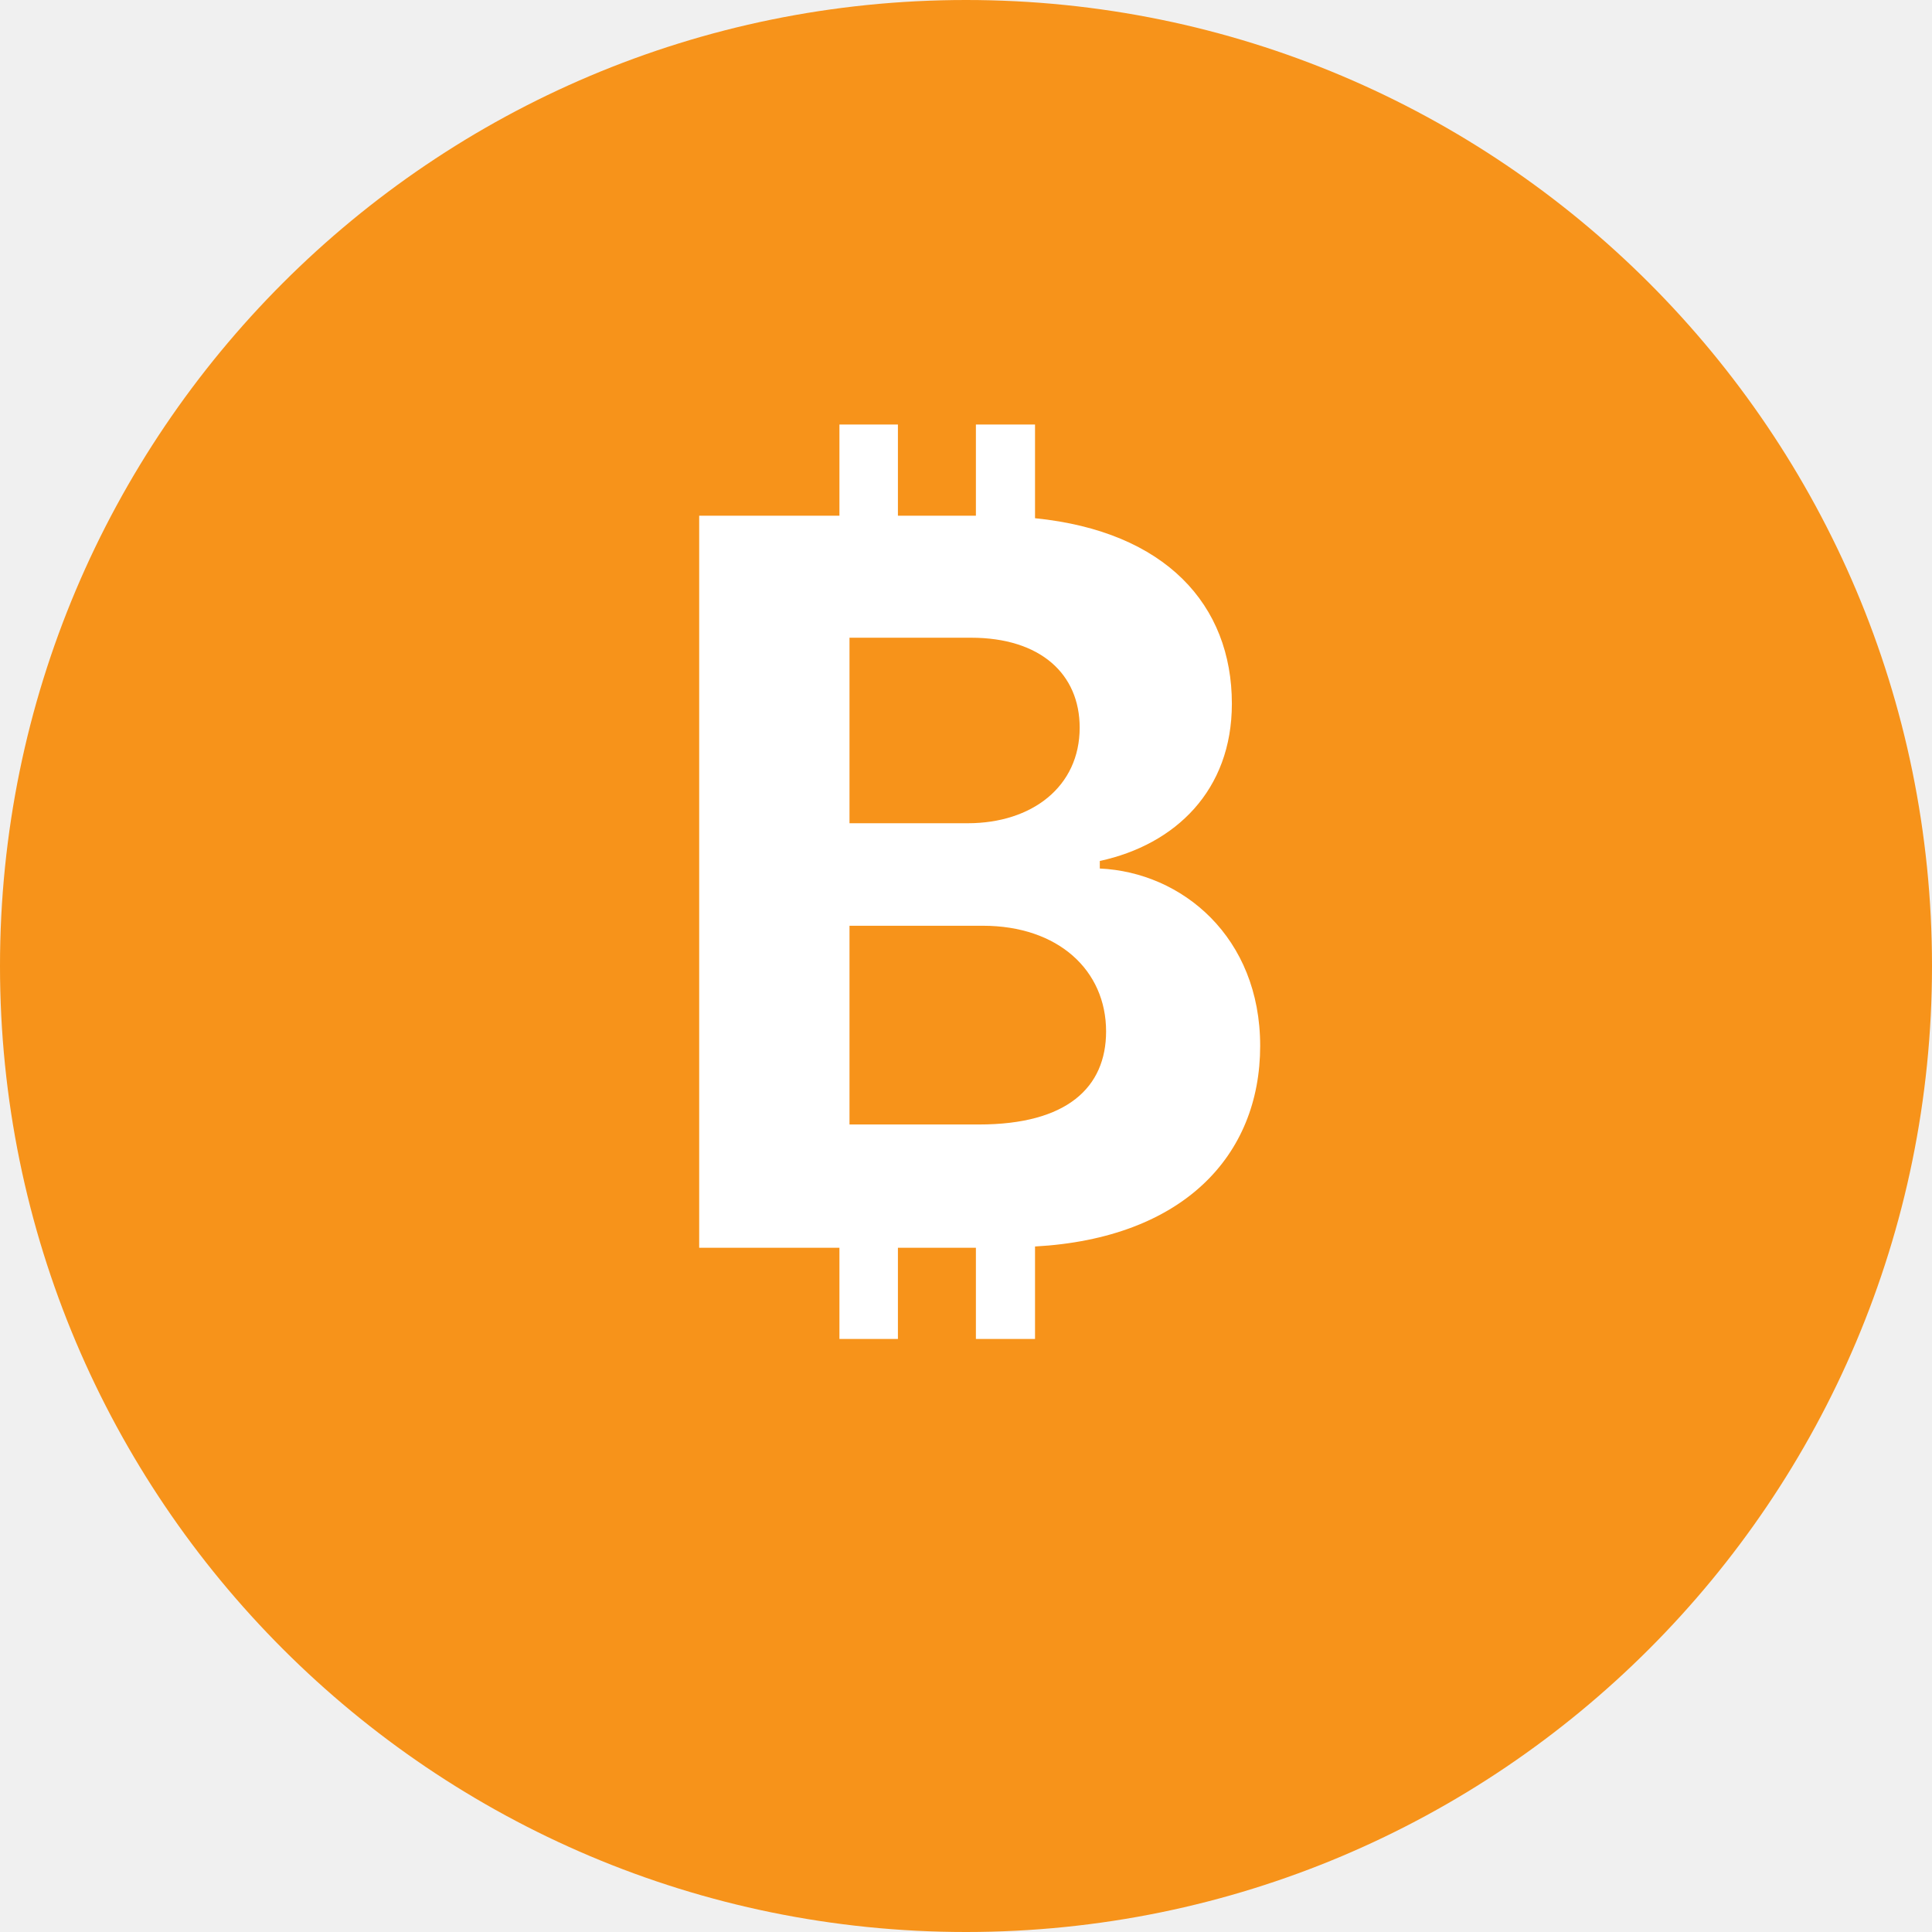
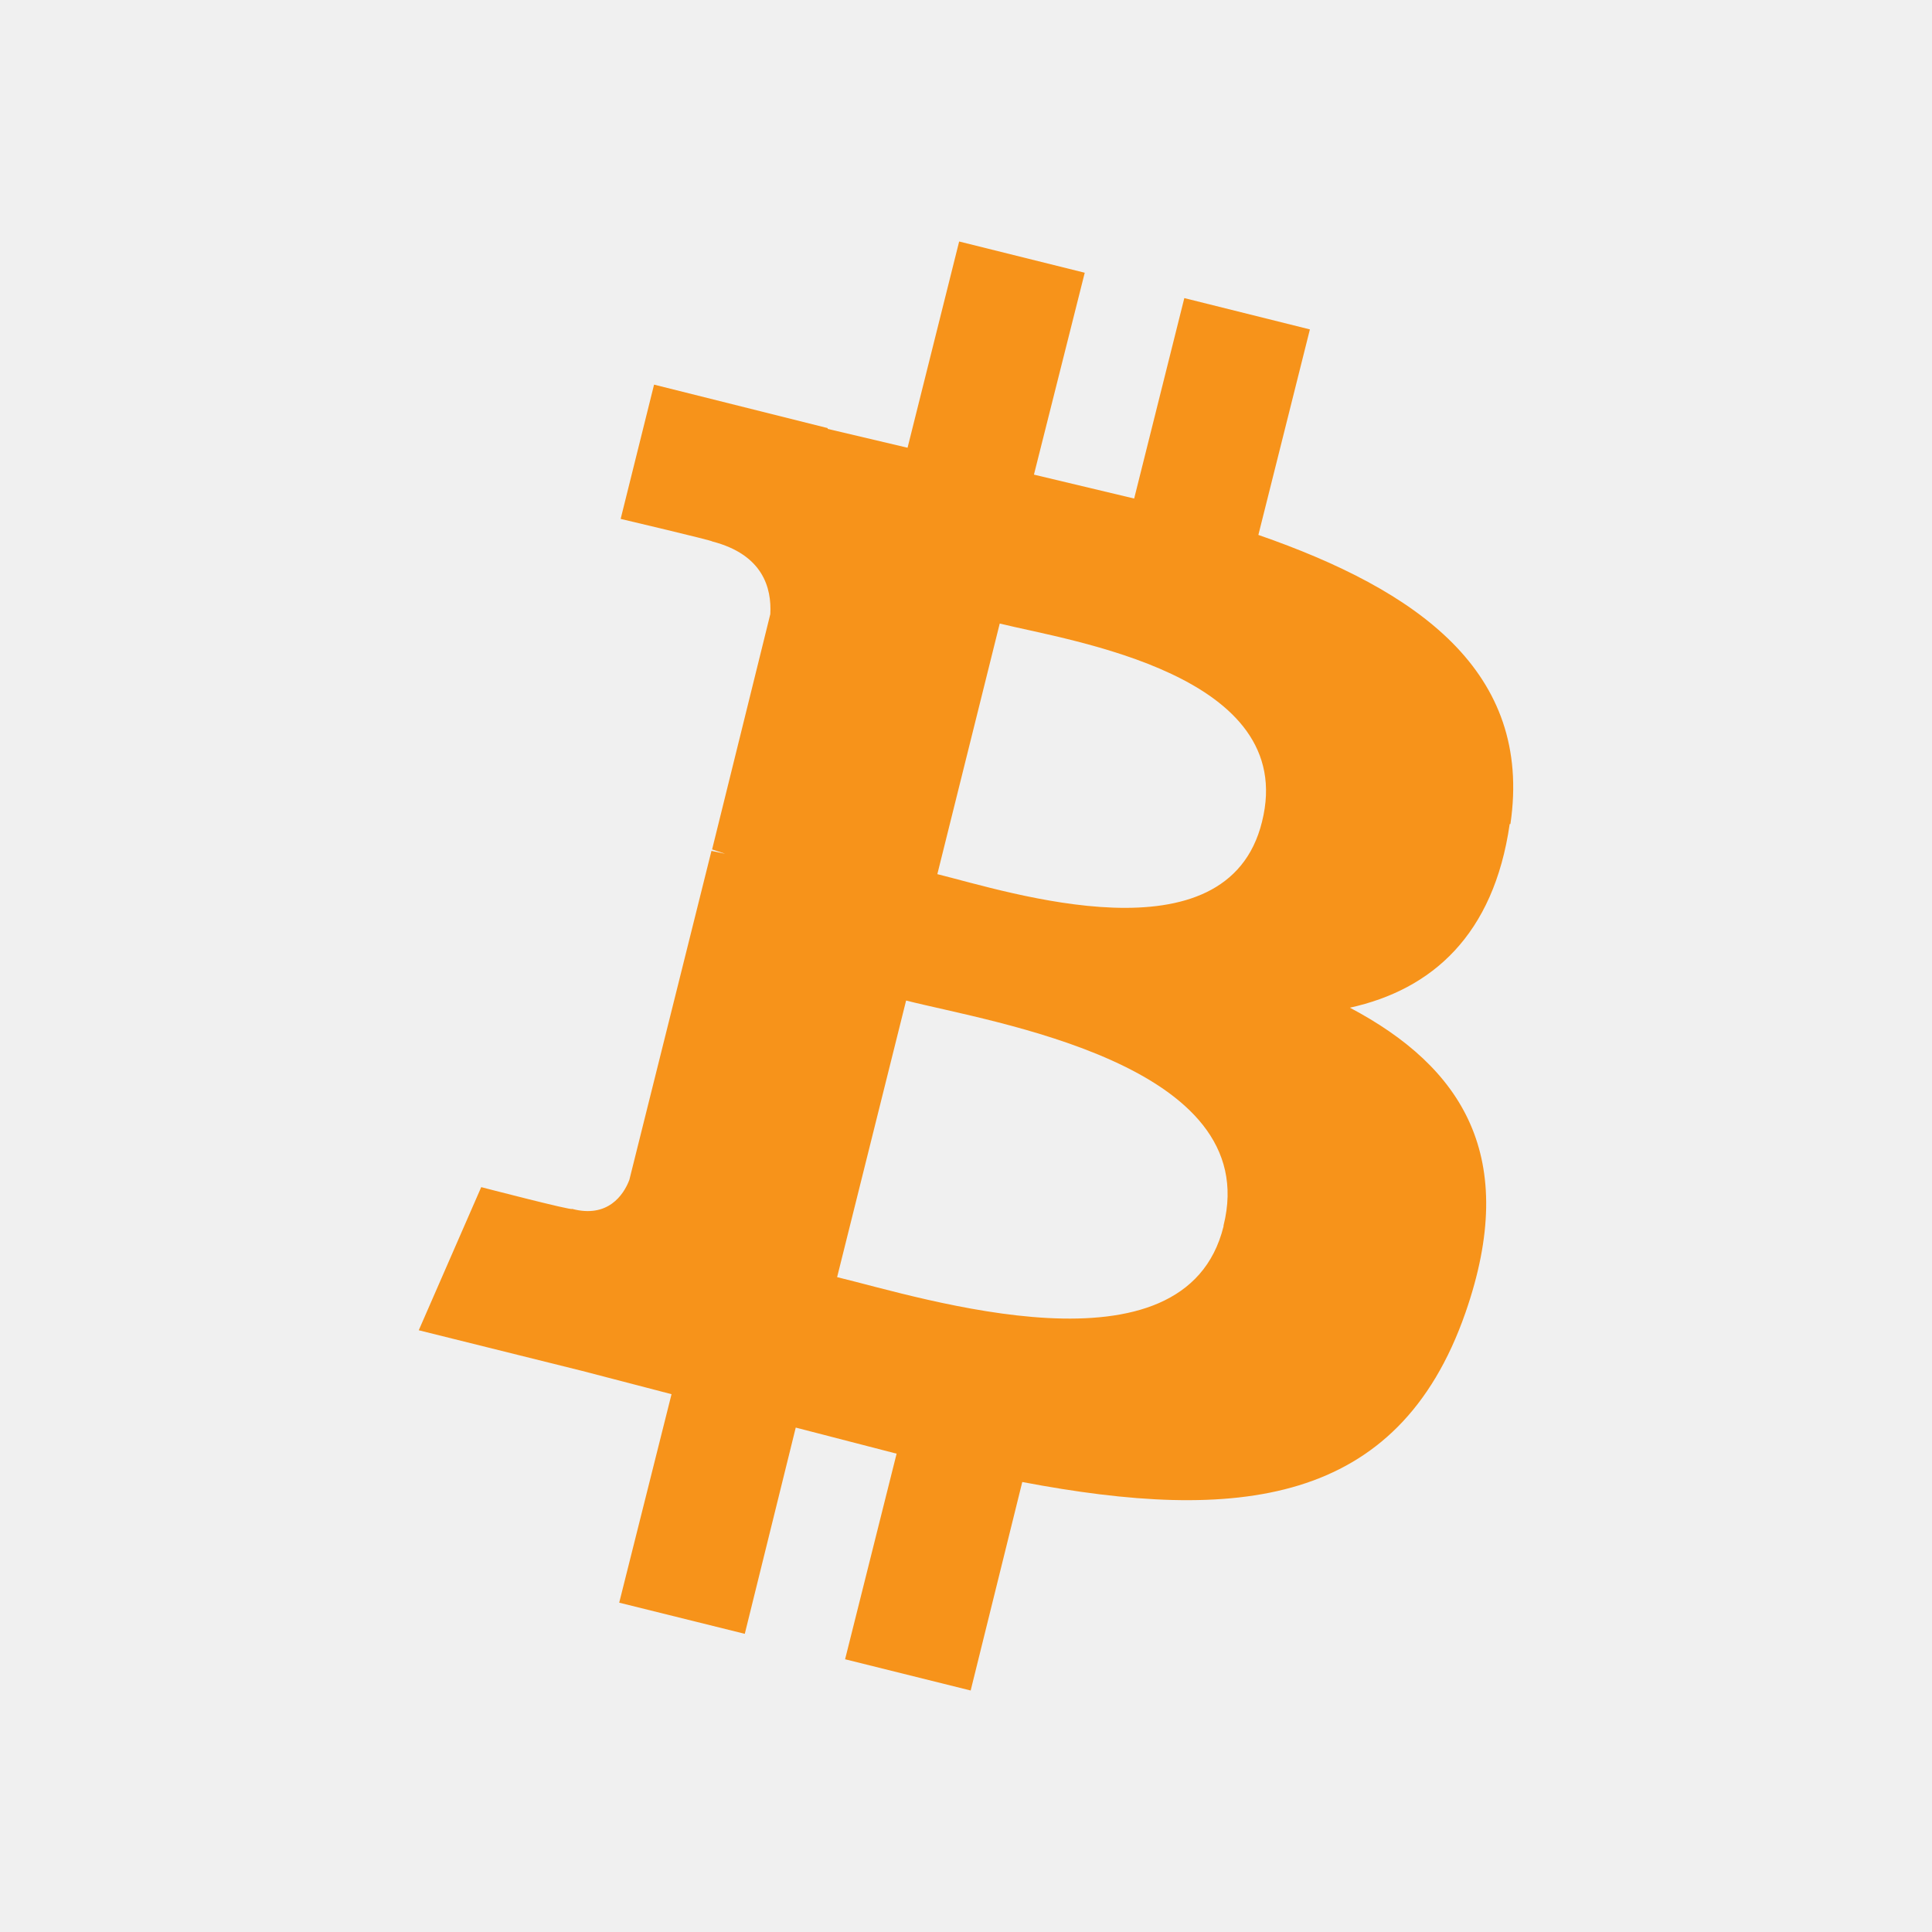
- <svg xmlns="http://www.w3.org/2000/svg" viewBox="0 0 48 48" role="img" aria-label="BITCOIN">
-   <circle cx="24" cy="24" r="24" fill="#f7931a" />
-   <text x="24" y="31" text-anchor="middle" font-family="-apple-system,BlinkMacSystemFont,Segoe UI,sans-serif" font-size="25" font-weight="700" fill="#fff">₿</text>
+ <svg xmlns="http://www.w3.org/2000/svg" width="24" height="24" fill="none" viewBox="0 0 24 24" class="web3icons">
+   <path fill="#F7931A" d="M18.763 10.236c.279-1.895-1.155-2.905-3.131-3.591l.64-2.553-1.56-.389-.623 2.49-1.245-.297.631-2.508L11.915 3l-.641 2.562-.992-.234v-.01l-2.157-.54-.415 1.668s1.155.272 1.137.28c.631.163.74.578.722.903l-.723 2.923.163.054-.171-.036-1.02 4.087c-.072.19-.27.478-.712.36.018.028-1.128-.27-1.128-.27l-.776 1.778 2.03.505 1.11.289-.65 2.59 1.56.387.633-2.562 1.253.324-.64 2.554 1.56.388.641-2.59c2.662.505 4.665.307 5.505-2.102.676-1.94-.037-3.05-1.435-3.79 1.02-.225 1.786-.902 1.985-2.282zm-3.564 4.999c-.479 1.94-3.745.884-4.8.63l.857-3.436c1.055.27 4.448.784 3.943 2.796zm.478-5.026c-.433 1.76-3.158.866-4.033.65l.775-3.113c.885.217 3.718.632 3.258 2.463" />
</svg>
